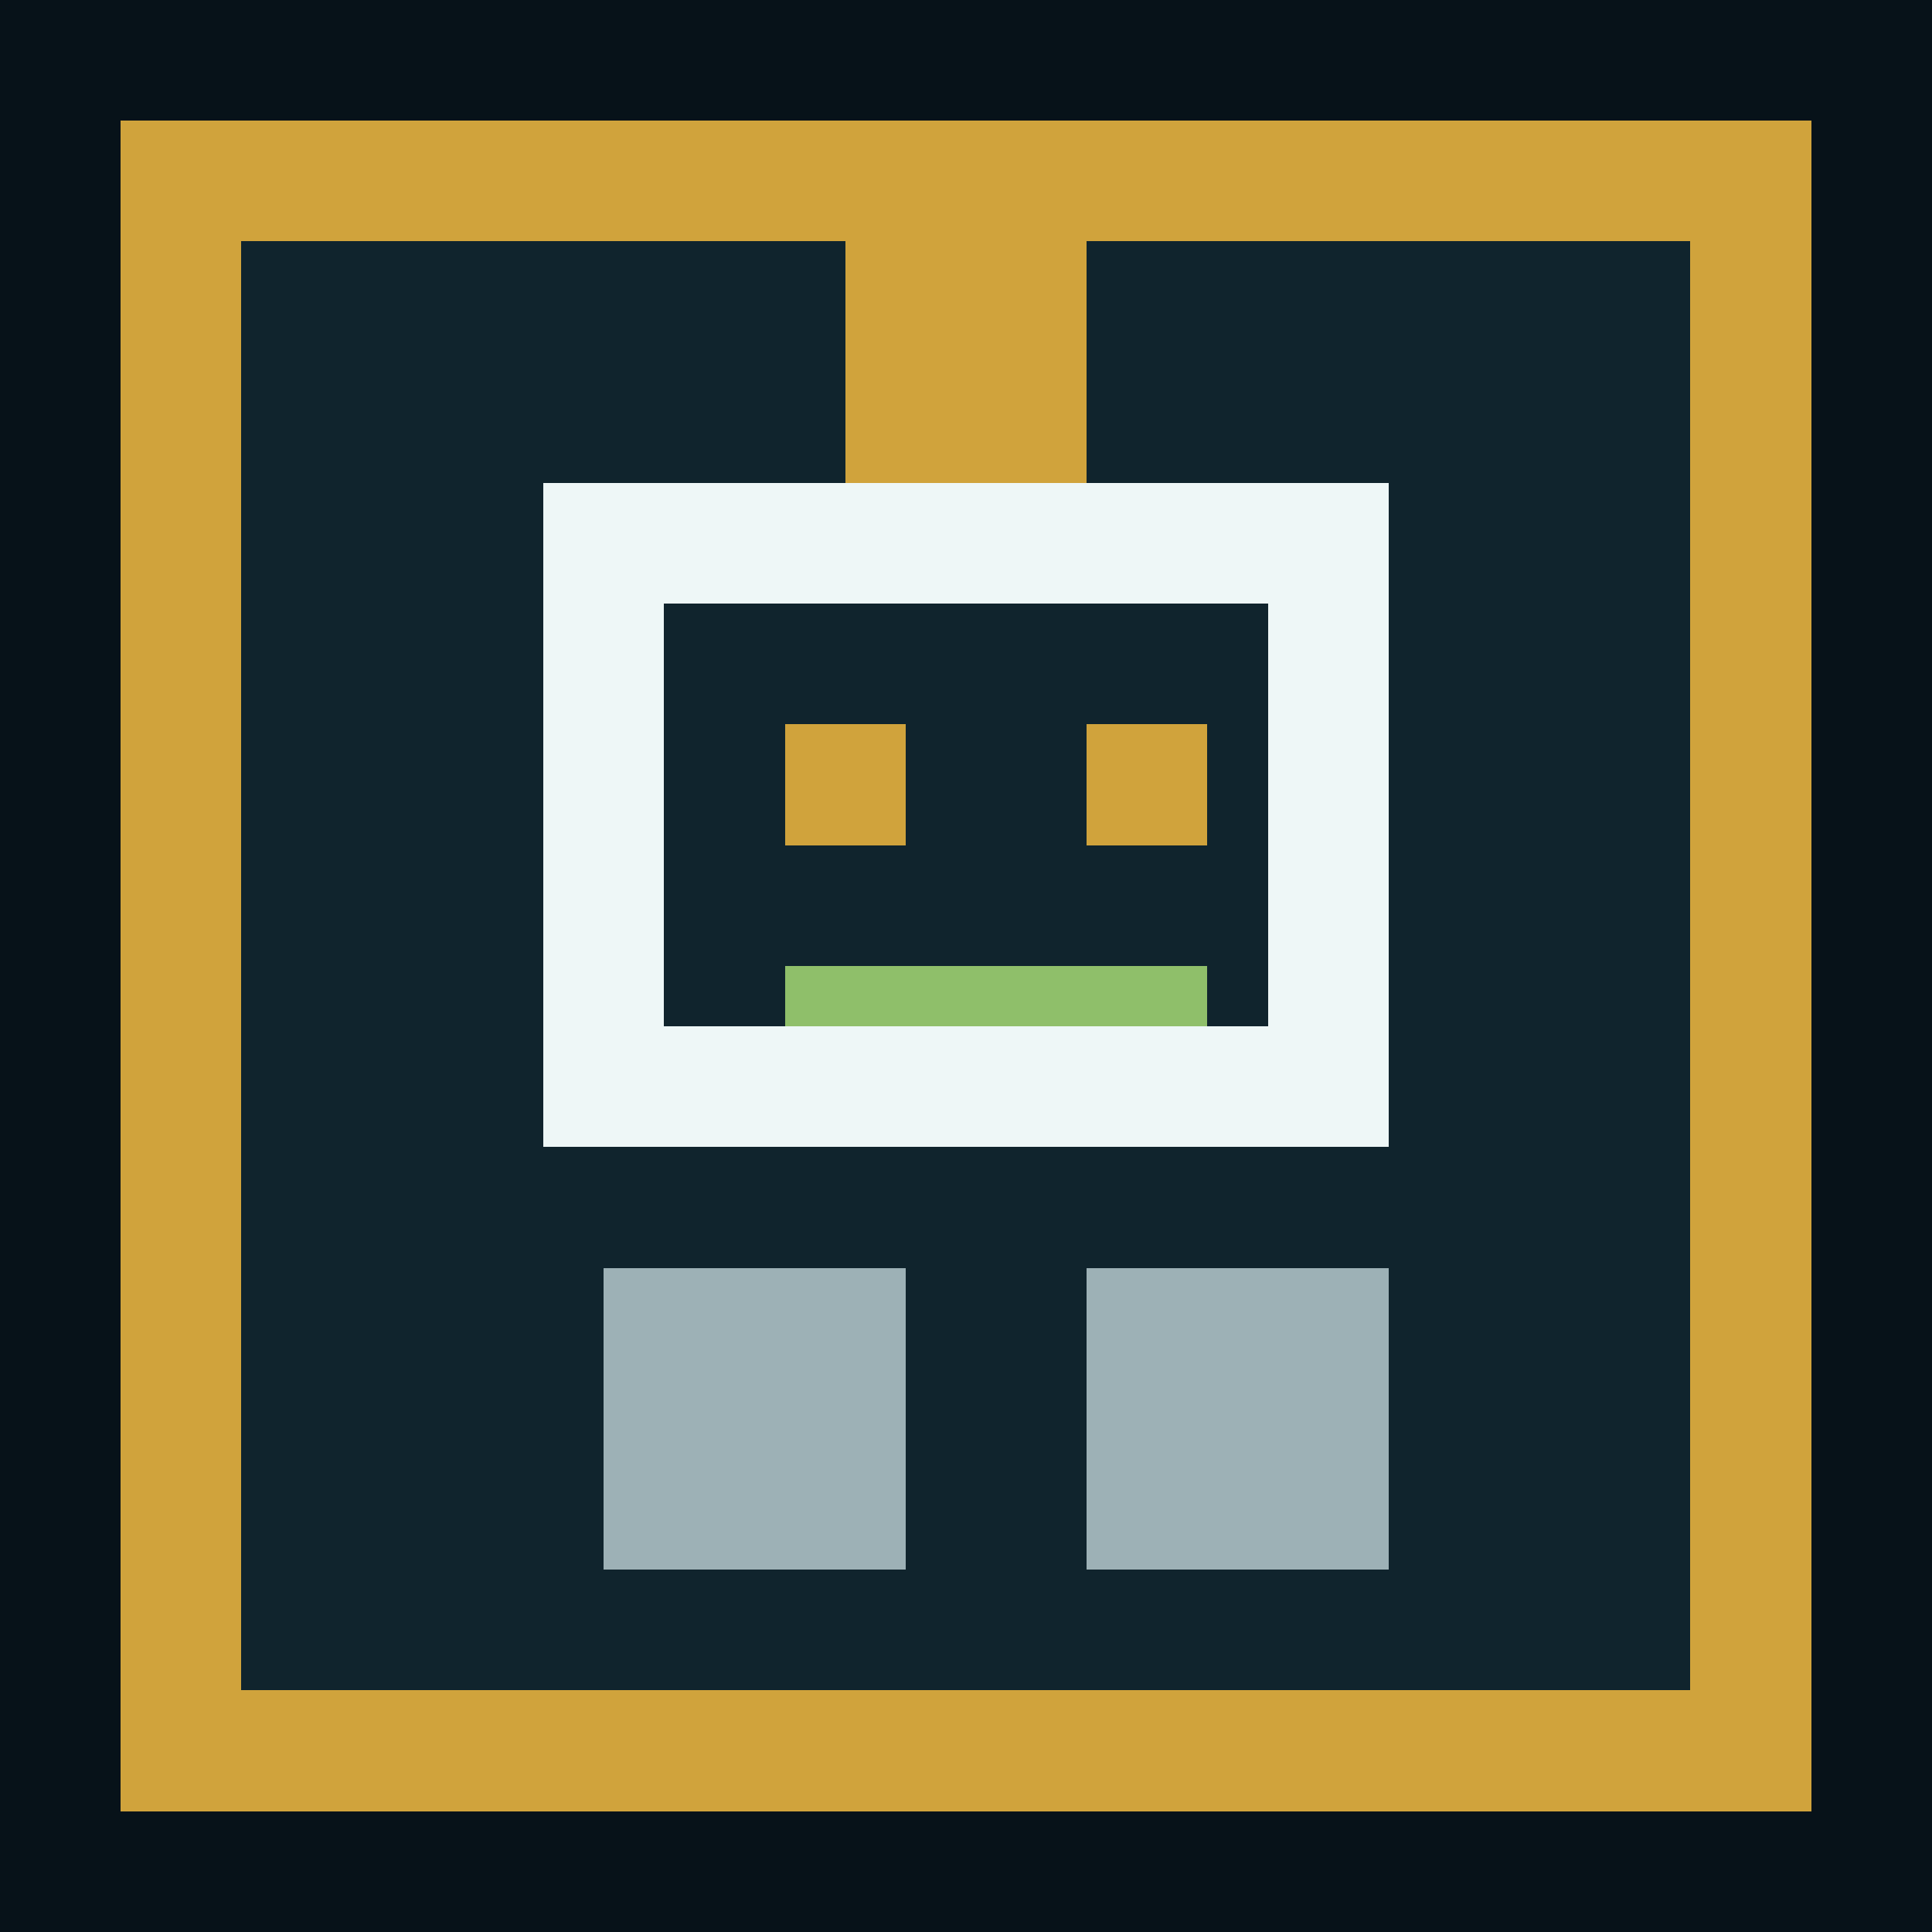
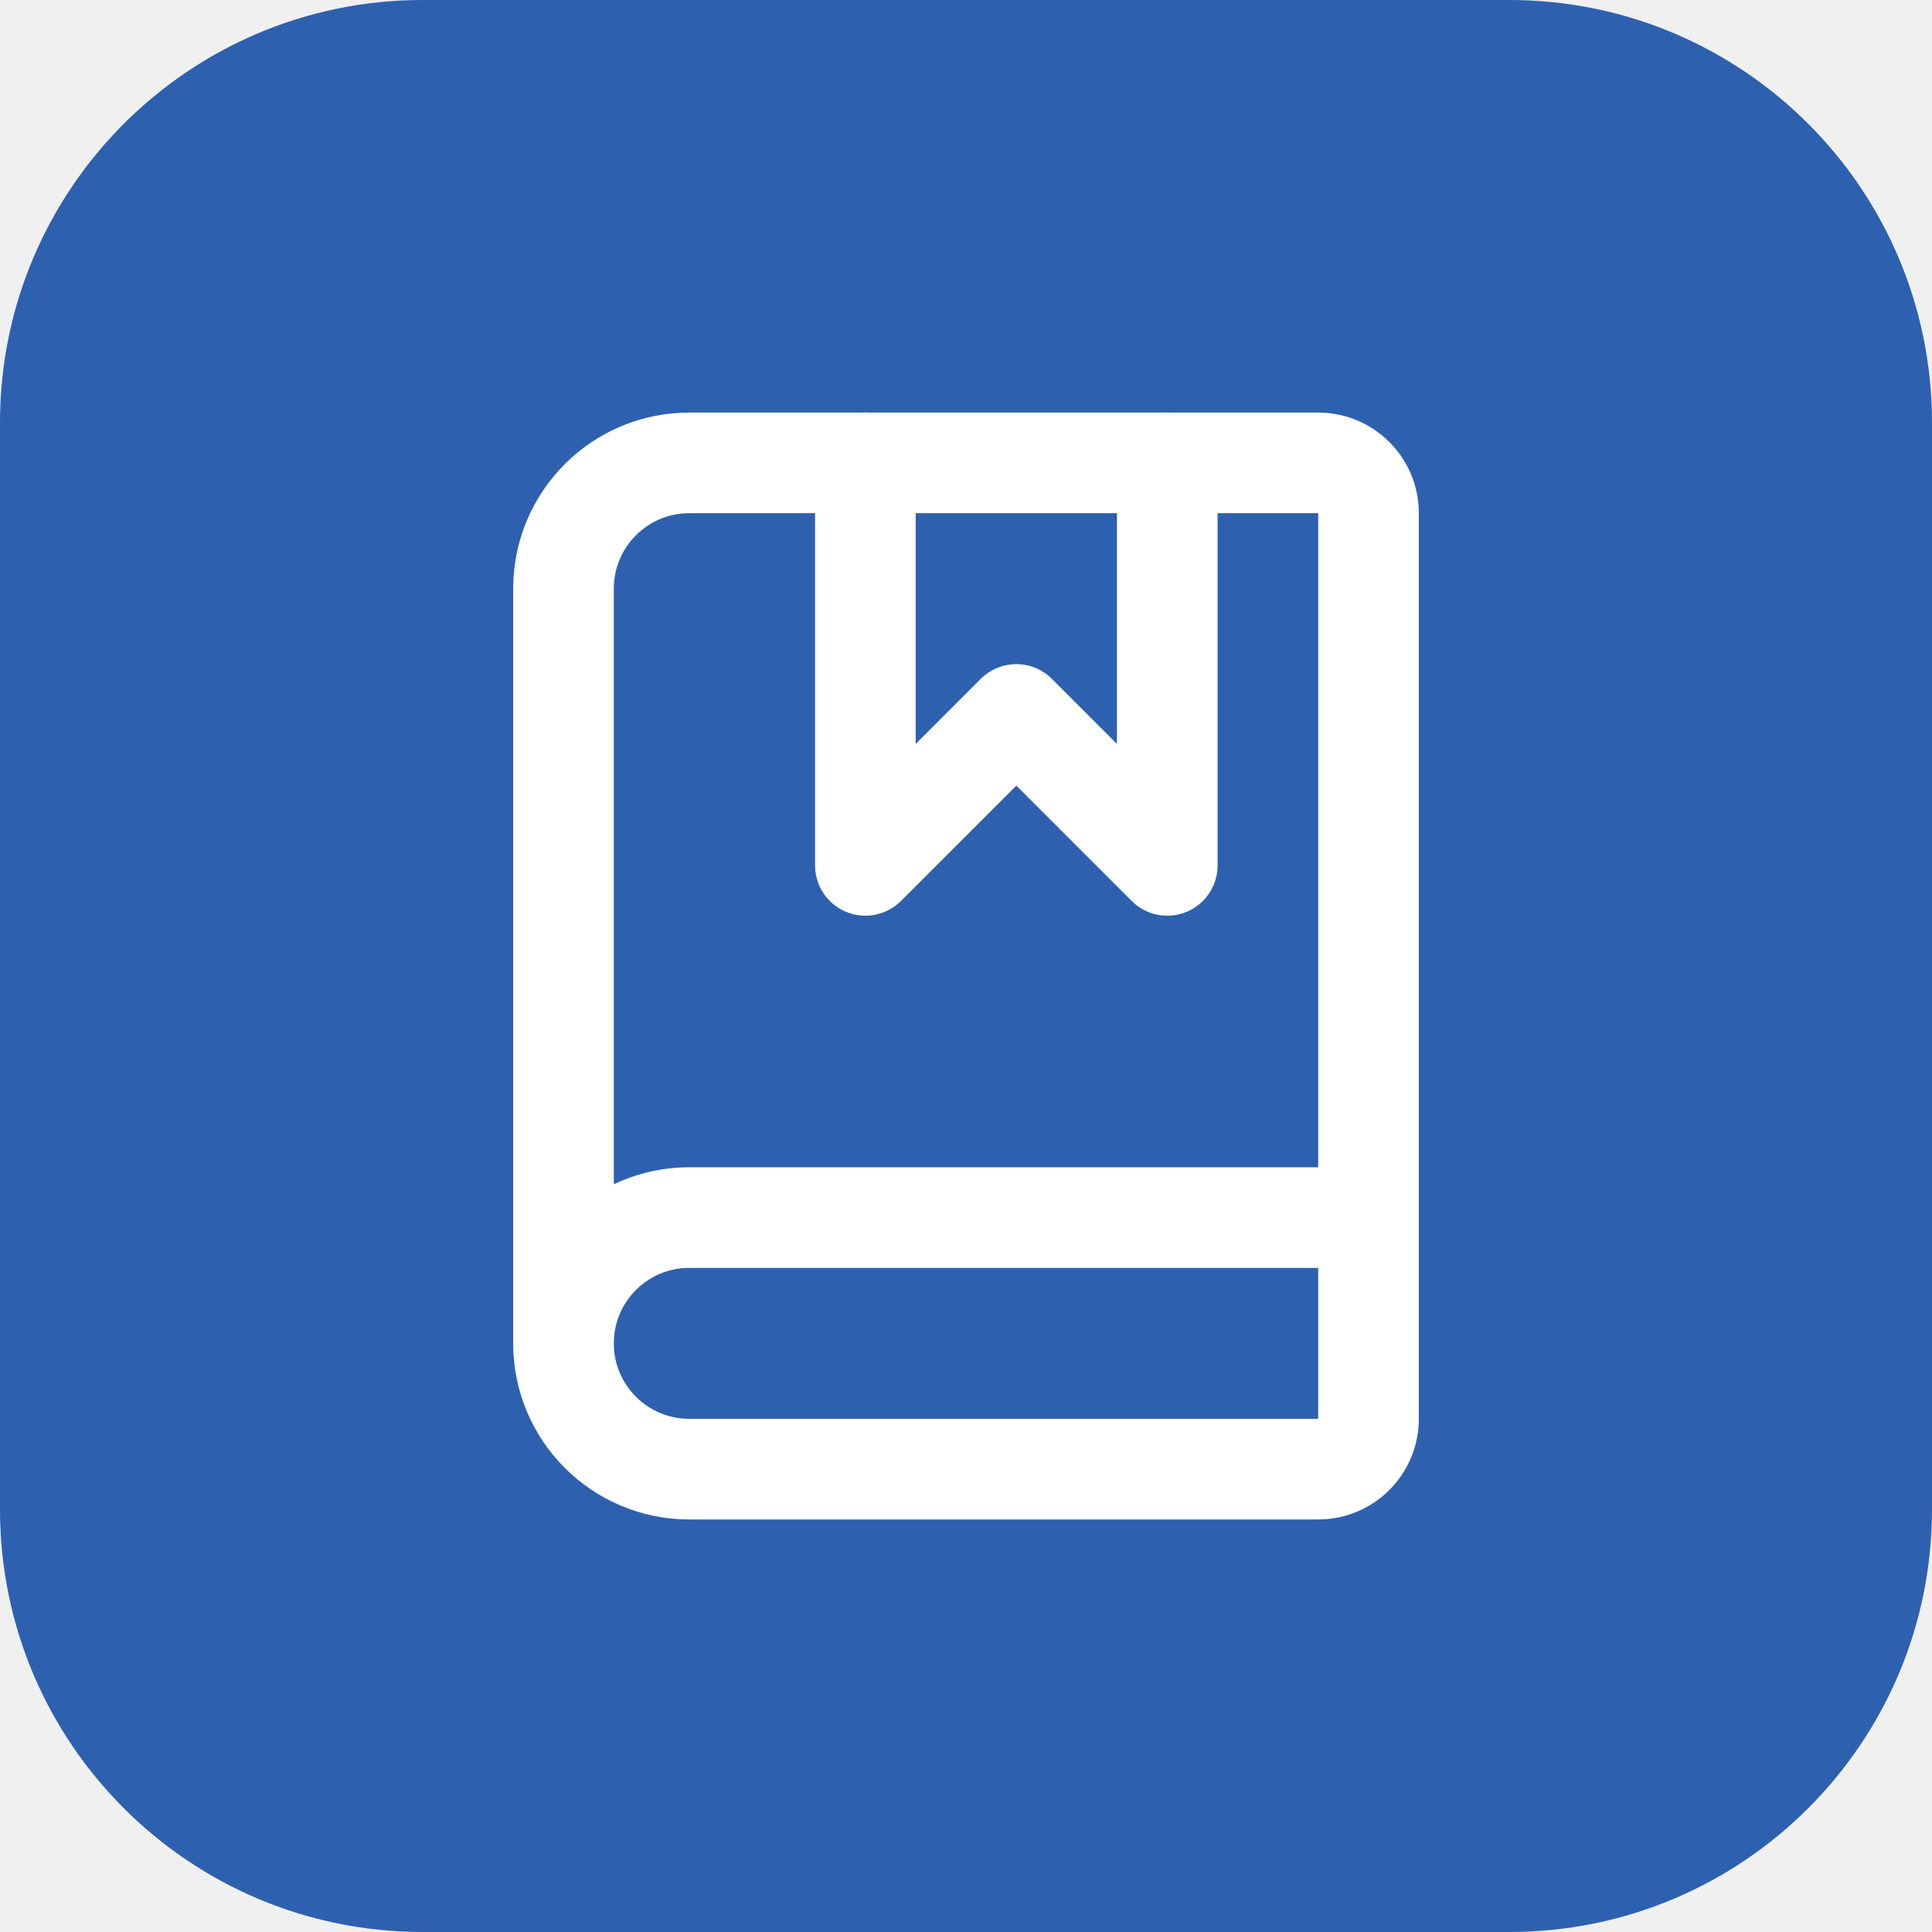
- <svg xmlns="http://www.w3.org/2000/svg" viewBox="0 0 32 32" shape-rendering="crispEdges">
-   <rect width="32" height="32" fill="#071219" />
-   <rect x="3" y="3" width="26" height="26" fill="#10242d" stroke="#d0a33c" stroke-width="2" />
-   <rect x="9" y="8" width="14" height="11" fill="#eef7f7" />
-   <rect x="11" y="10" width="10" height="7" fill="#10242d" />
-   <rect x="13" y="12" width="2" height="2" fill="#d0a33c" />
-   <rect x="18" y="12" width="2" height="2" fill="#d0a33c" />
-   <rect x="13" y="16" width="7" height="1" fill="#8fbf6a" />
-   <rect x="14" y="4" width="4" height="4" fill="#d0a33c" />
-   <rect x="10" y="21" width="5" height="5" fill="#9db1b6" />
-   <rect x="18" y="21" width="5" height="5" fill="#9db1b6" />
+ <svg xmlns="http://www.w3.org/2000/svg" viewBox="0 0 64 64">
+   <rect width="64" height="64" rx="14" fill="#2d61b0" />
+   <g transform="translate(12,12) scale(1.6667)" fill="none" stroke="#ffffff" stroke-width="2" stroke-linecap="round" stroke-linejoin="round">
+     <path d="M10 2v8l3-3 3 3V2" />
+     <path d="M4 19.5v-15A2.5 2.5 0 0 1 6.5 2H19a1 1 0 0 1 1 1v18a1 1 0 0 1-1 1H6.5a1 1 0 0 1 0-5H20" />
+   </g>
</svg>
